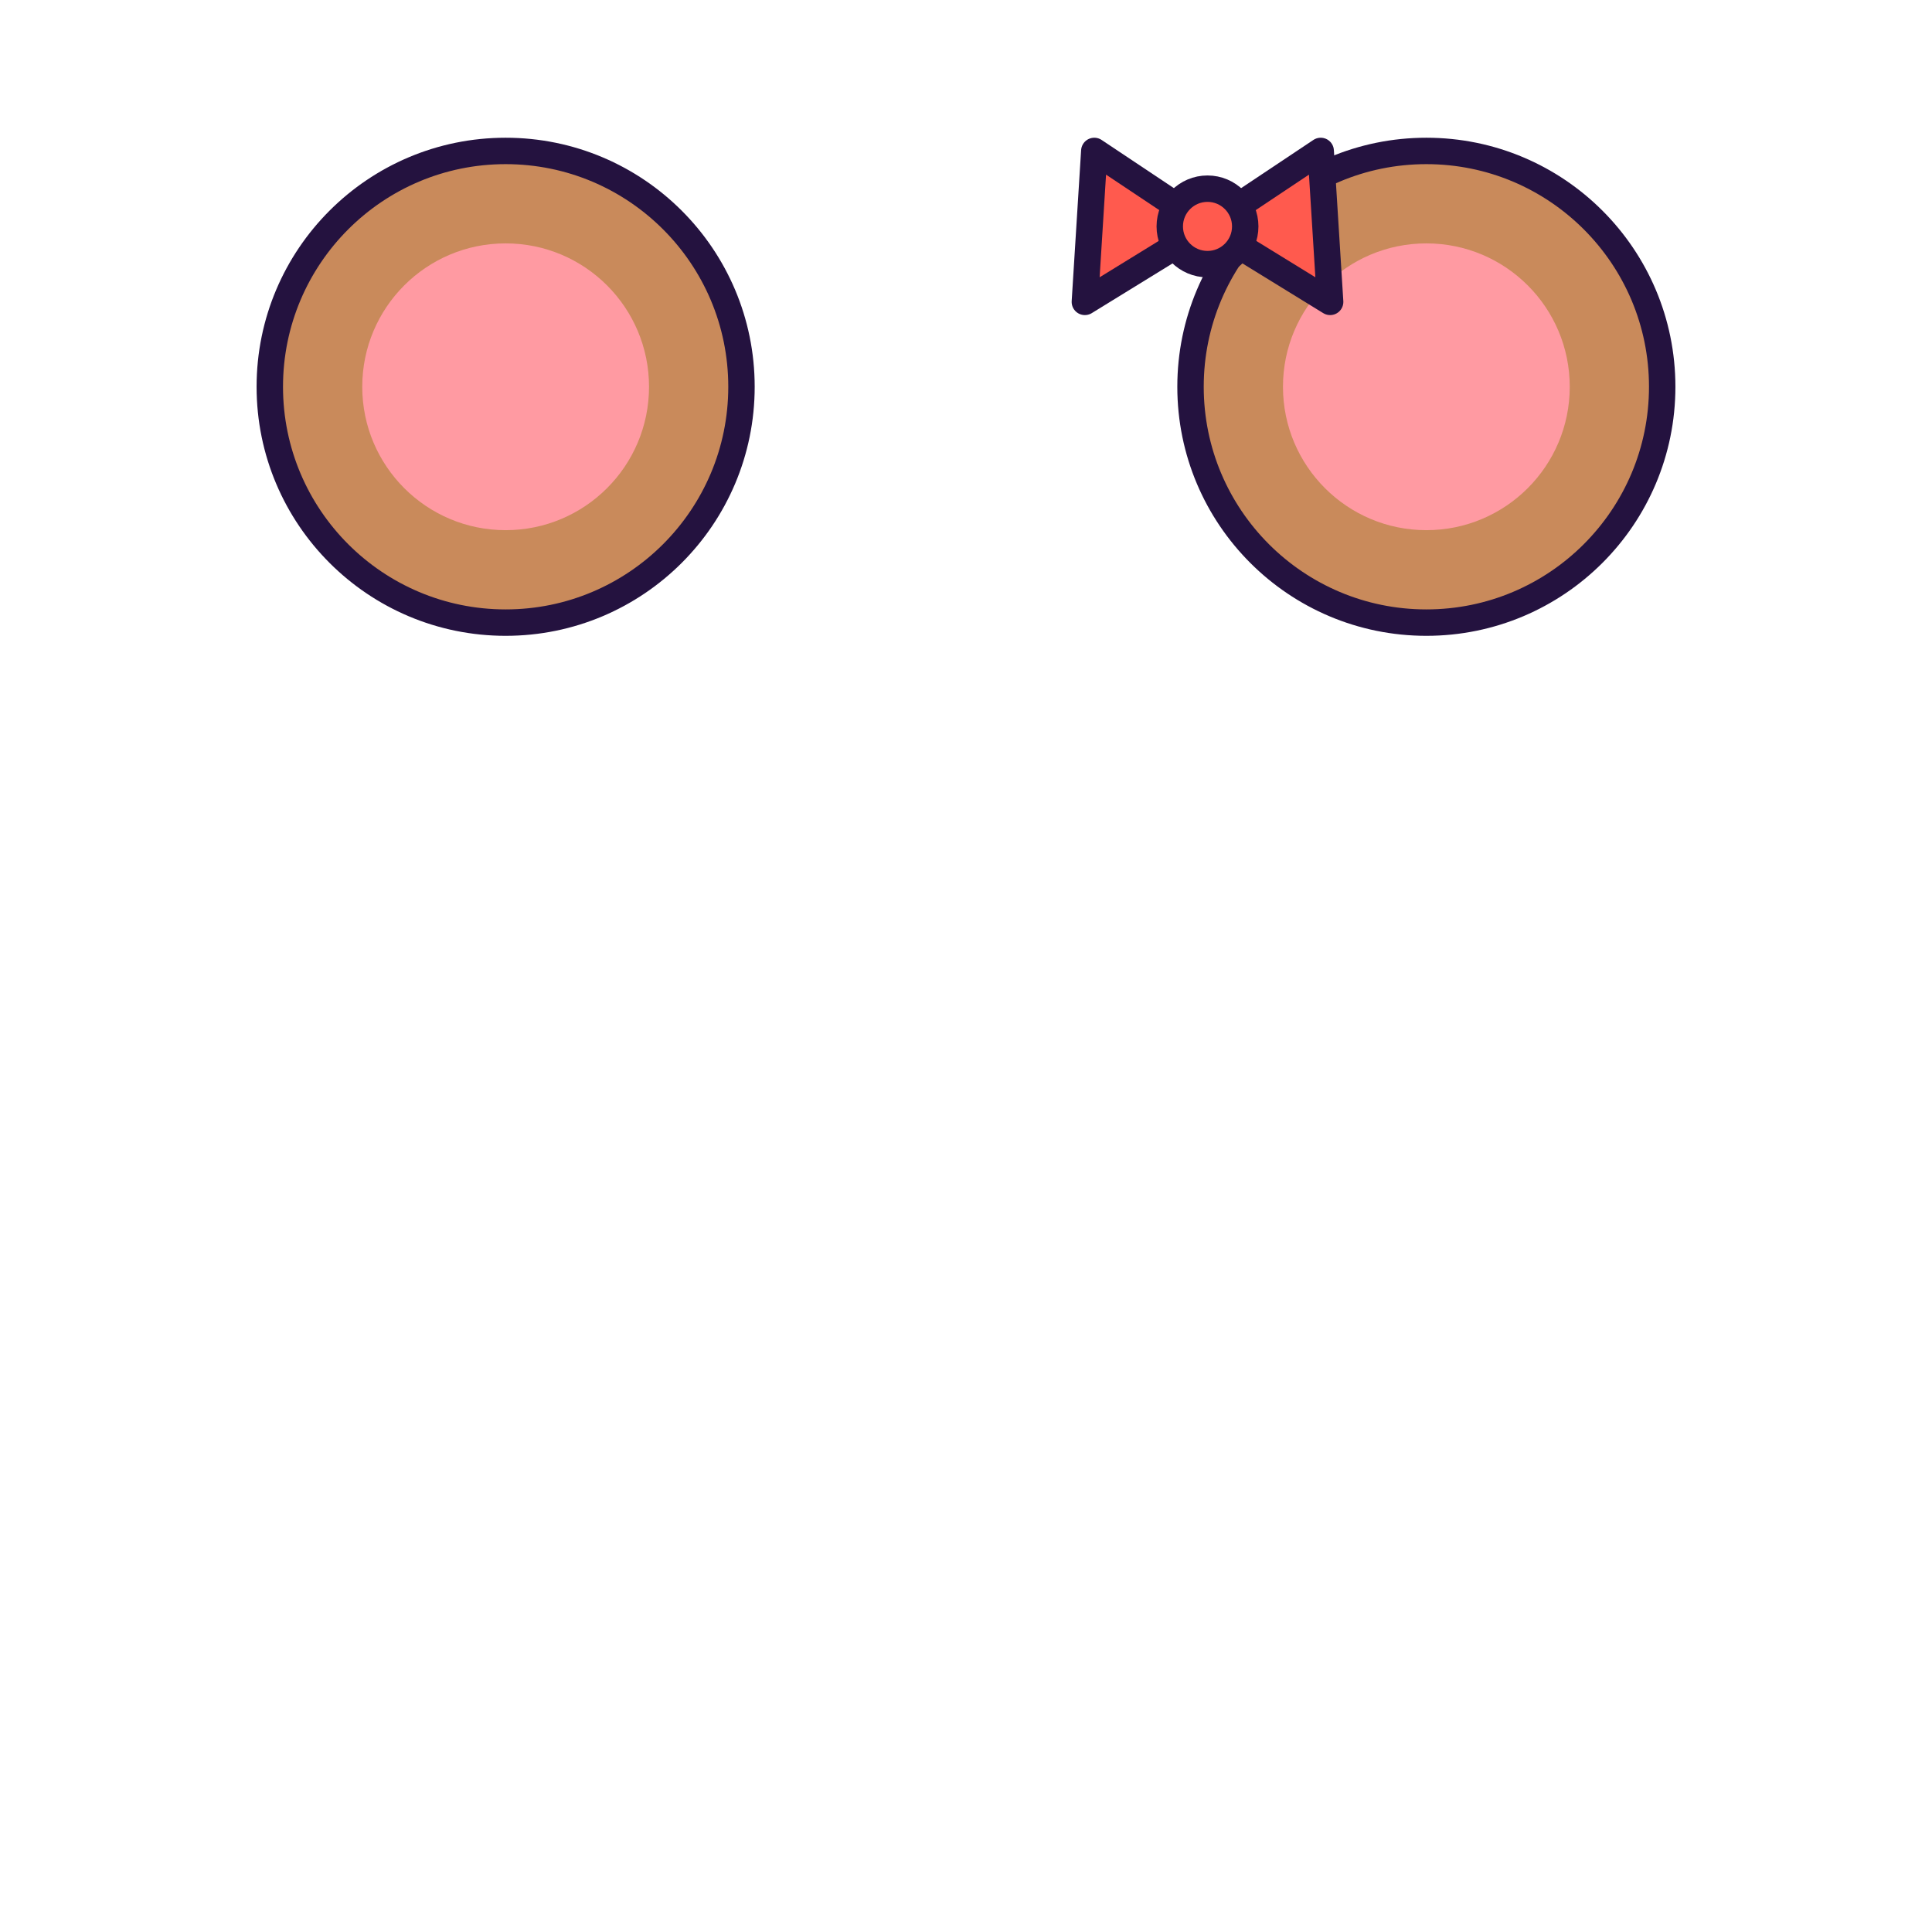
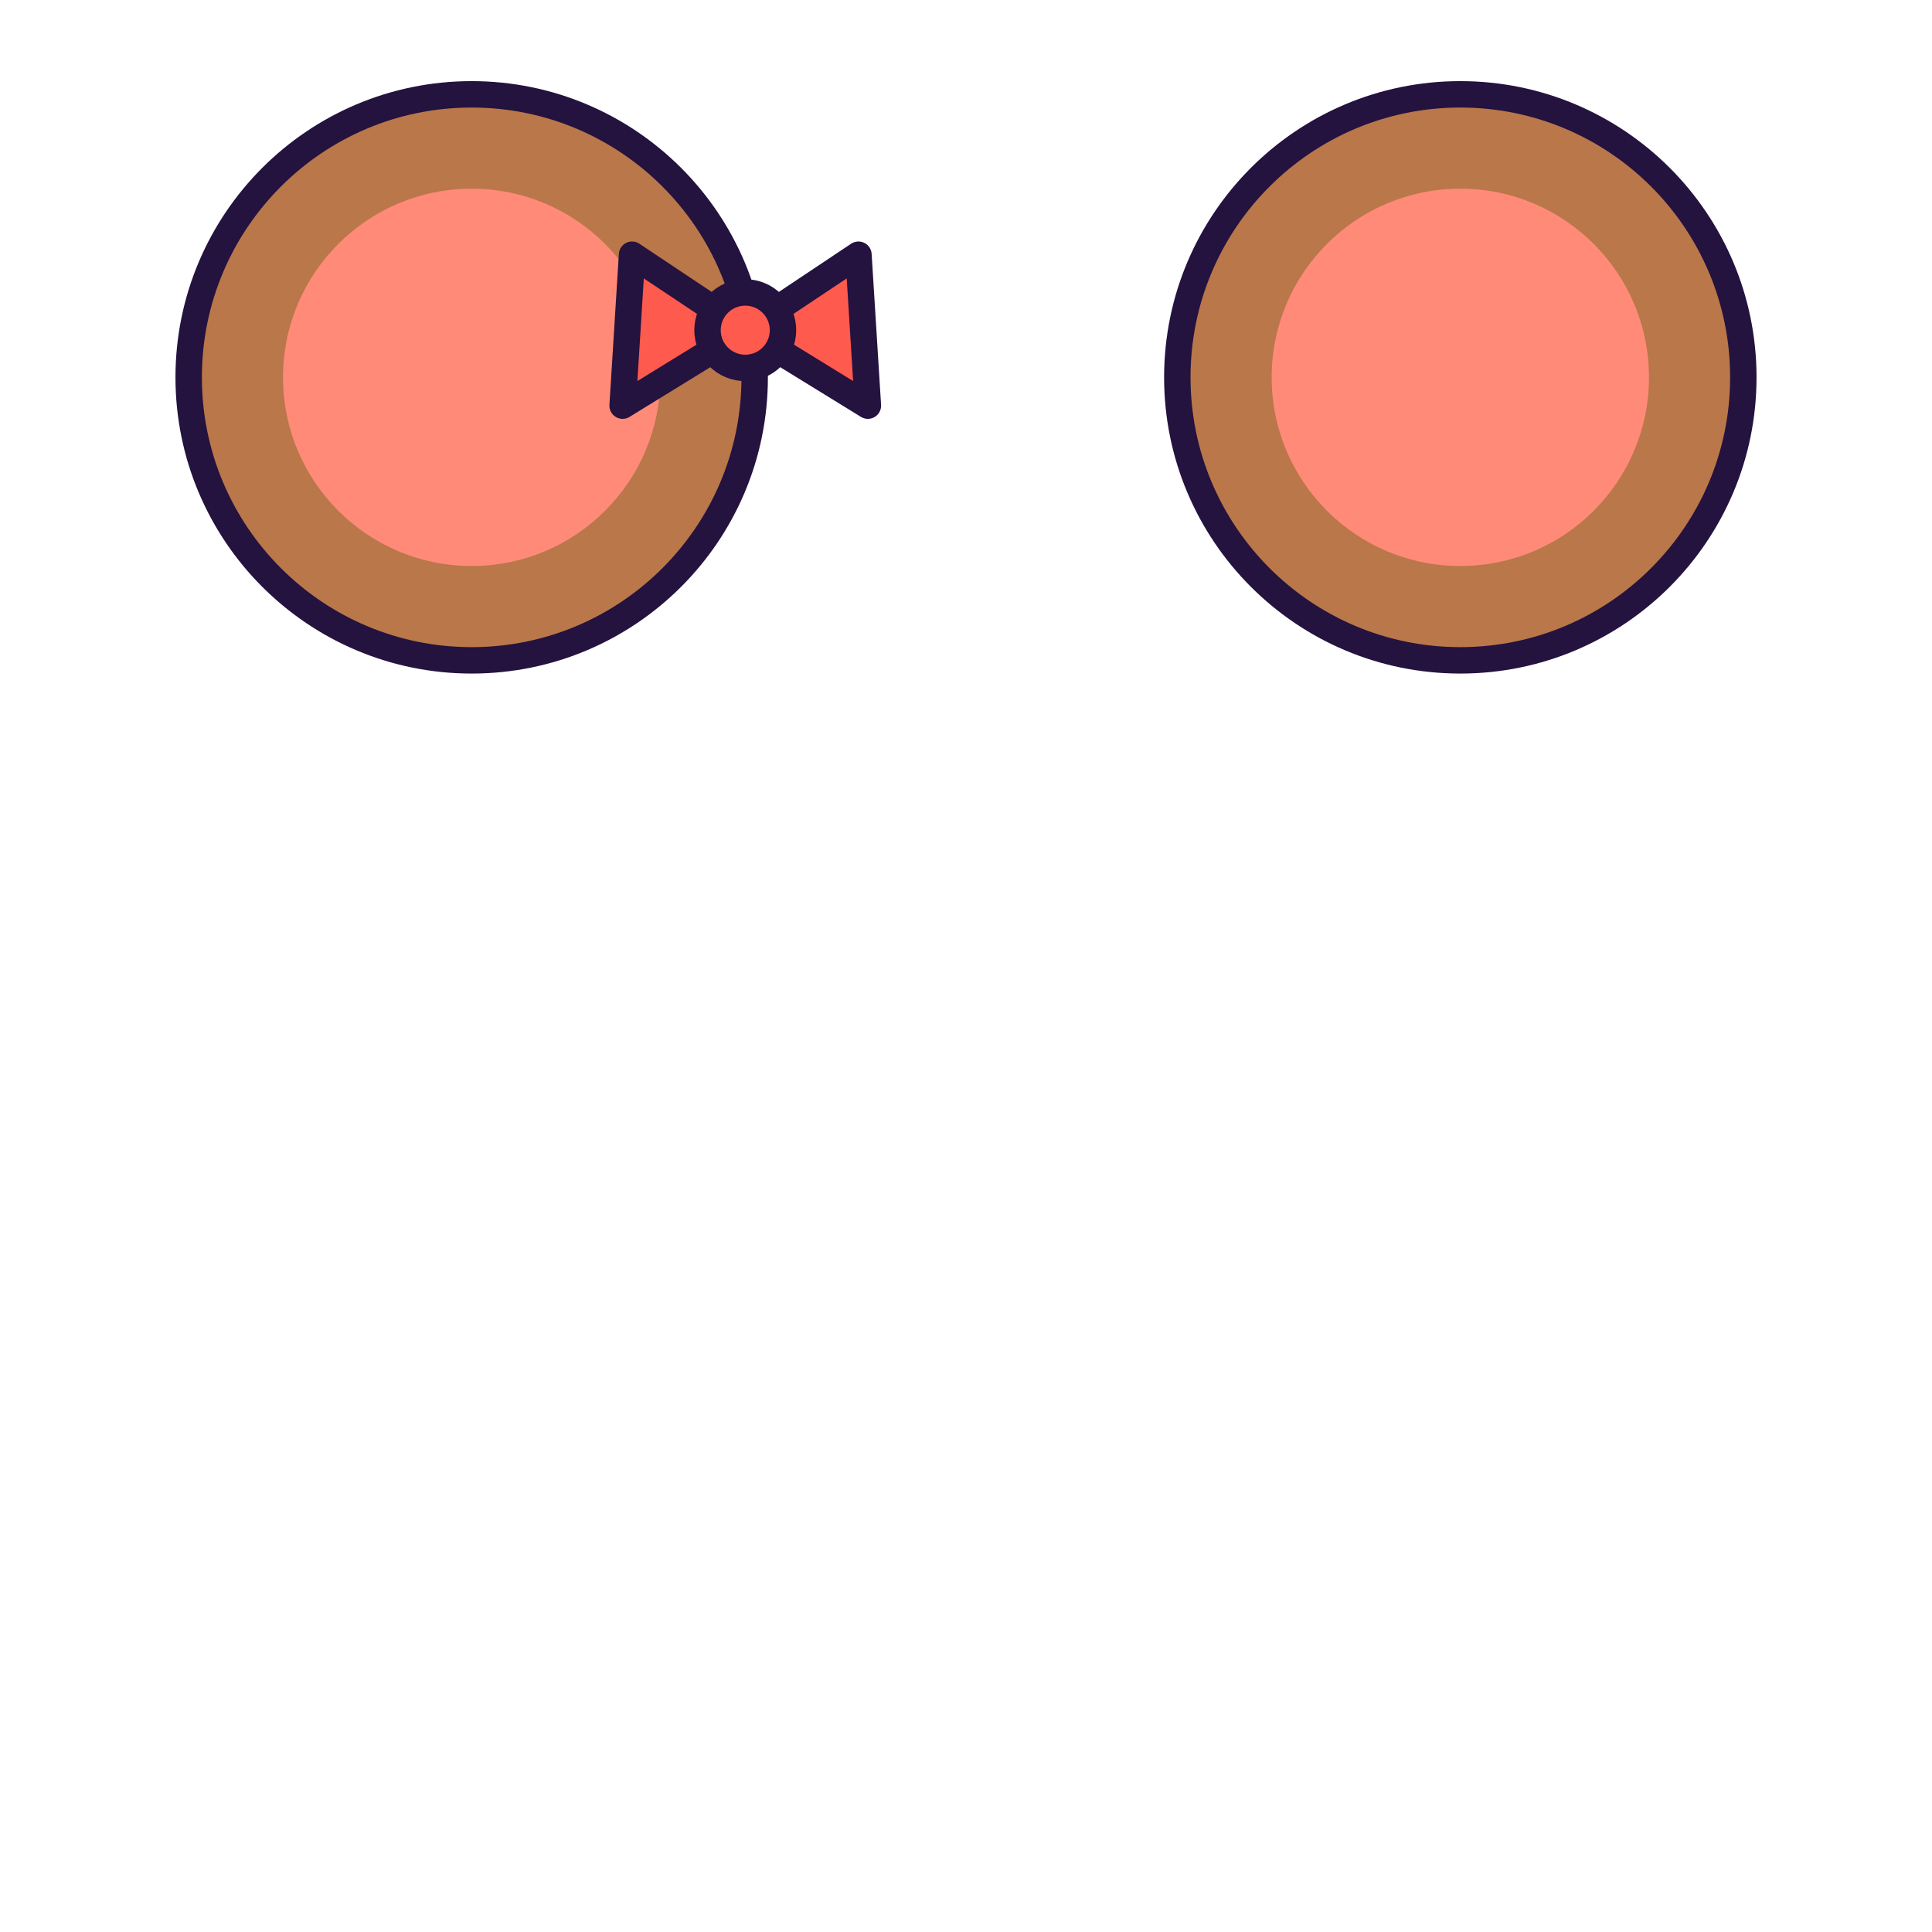
<svg xmlns="http://www.w3.org/2000/svg" width="1024" height="1024" viewBox="0 0 1024 1024">
-   <circle cx="268" cy="205" r="125" fill="#C98A5B" stroke="#24123F" stroke-width="14" stroke-linejoin="round" stroke-linecap="round" />
-   <circle cx="268" cy="205" r="76" fill="#FF9AA2" />
-   <circle cx="756" cy="205" r="125" fill="#C98A5B" stroke="#24123F" stroke-width="14" stroke-linejoin="round" stroke-linecap="round" />
-   <circle cx="756" cy="205" r="76" fill="#FF9AA2" />
-   <path d="M640 120 L700 80 L705 160 Z M640 120 L580 80 L575 160 Z" fill="#FF5A4E" stroke="#24123F" stroke-width="14" stroke-linejoin="round" stroke-linecap="round" />
-   <circle cx="640" cy="120" r="20" fill="#FF5A4E" stroke="#24123F" stroke-width="14" stroke-linejoin="round" stroke-linecap="round" />
+   <circle cx="250" cy="200" r="150" fill="#B9774A" stroke="#24123F" stroke-width="14" stroke-linejoin="round" stroke-linecap="round" />
+   <circle cx="250" cy="200" r="100" fill="#FF8A78" />
+   <circle cx="774" cy="200" r="150" fill="#B9774A" stroke="#24123F" stroke-width="14" stroke-linejoin="round" stroke-linecap="round" />
+   <circle cx="774" cy="200" r="100" fill="#FF8A78" />
+   <path d="M395 175 L455 135 L460 215 Z M395 175 L335 135 L330 215 Z" fill="#FF5A4E" stroke="#24123F" stroke-width="14" stroke-linejoin="round" stroke-linecap="round" />
+   <circle cx="395" cy="175" r="20" fill="#FF5A4E" stroke="#24123F" stroke-width="14" stroke-linejoin="round" stroke-linecap="round" />
</svg>
